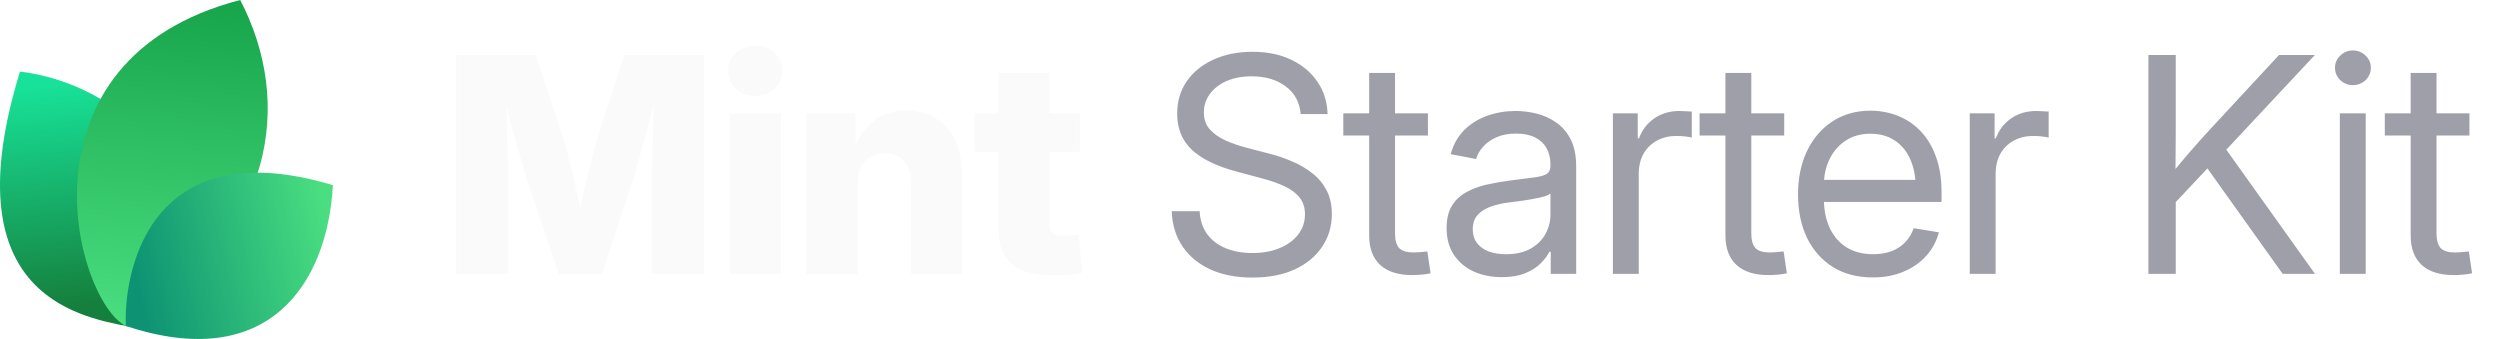
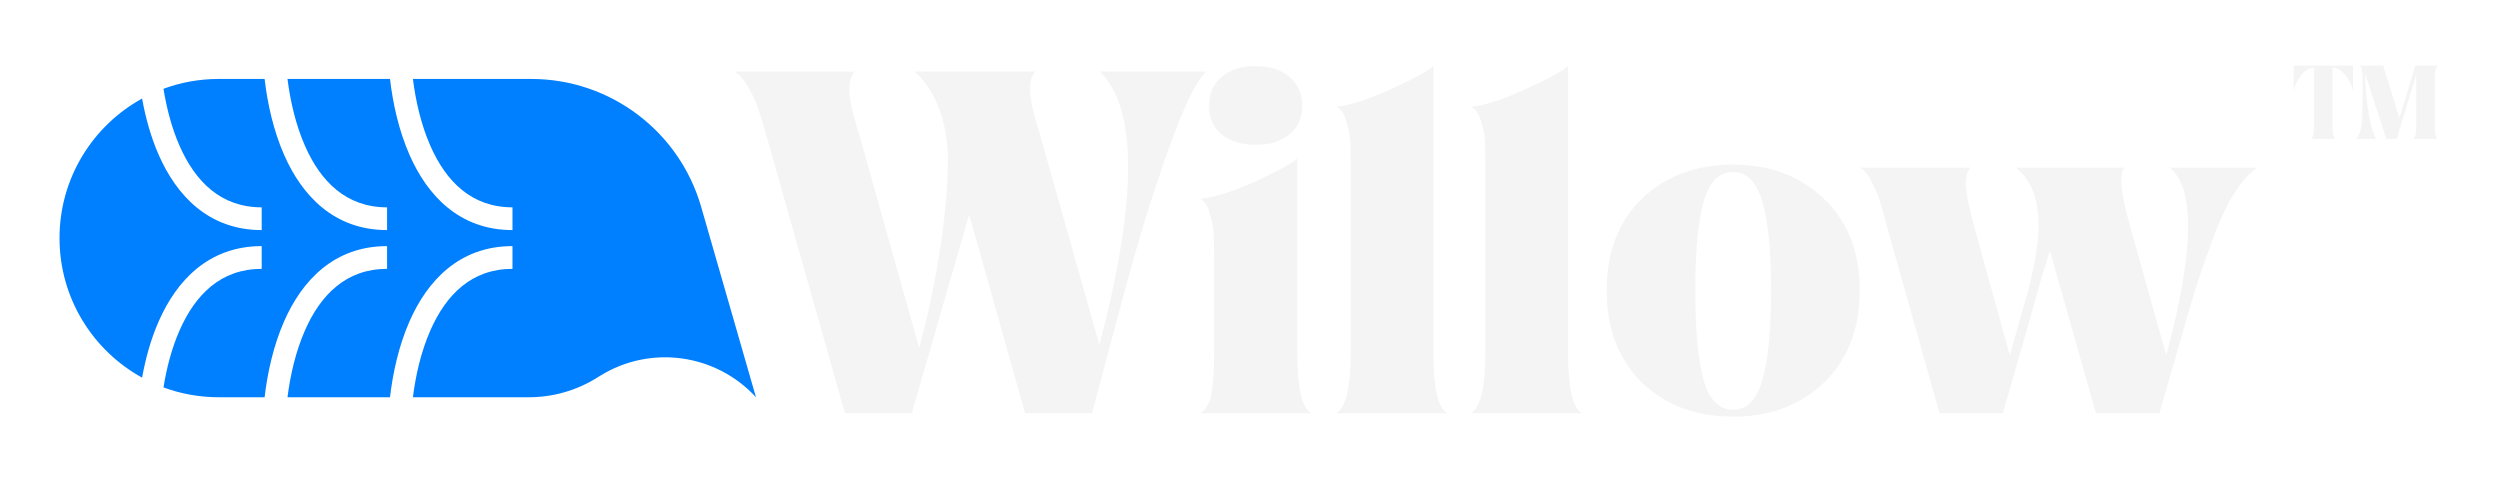
- <svg xmlns="http://www.w3.org/2000/svg" width="177" height="24" viewBox="0 0 177 24" fill="none">
-   <path d="M9.061 23.108C5.268 22.377 -3.391 20.627 1.417 5.064C9.634 6.099 16.973 14.064 9.061 23.108Z" fill="url(#paint0_linear_17557_2145)" />
-   <path d="M8.919 23.094C5.276 21.222 0.784 4.209 17.007 0C20.757 7.193 19.621 16.545 8.919 23.094Z" fill="url(#paint1_linear_17557_2145)" />
-   <path d="M8.914 23.079C8.735 19.882 10.159 9.085 23.57 13.111C23.181 20.123 18.984 26.418 8.914 23.079Z" fill="url(#paint2_linear_17557_2145)" />
-   <path d="M32.301 19.392V3.894H37.938L39.925 9.948C40.036 10.315 40.164 10.787 40.31 11.362C40.462 11.938 40.611 12.552 40.757 13.204C40.91 13.855 41.048 14.483 41.173 15.086C41.305 15.682 41.412 16.192 41.495 16.615H40.695C40.771 16.192 40.871 15.682 40.996 15.086C41.128 14.49 41.267 13.866 41.412 13.214C41.565 12.562 41.714 11.948 41.86 11.373C42.005 10.79 42.133 10.315 42.244 9.948L44.2 3.894H49.848V19.392H46.166V12.704C46.166 12.357 46.173 11.917 46.187 11.383C46.2 10.849 46.214 10.27 46.228 9.646C46.249 9.022 46.266 8.391 46.28 7.753C46.301 7.115 46.311 6.519 46.311 5.964H46.623C46.485 6.561 46.332 7.181 46.166 7.826C45.999 8.471 45.833 9.102 45.666 9.719C45.507 10.336 45.351 10.901 45.198 11.414C45.053 11.928 44.928 12.357 44.824 12.704L42.608 19.392H39.561L37.314 12.704C37.203 12.357 37.072 11.928 36.919 11.414C36.773 10.901 36.614 10.34 36.441 9.729C36.274 9.112 36.104 8.481 35.931 7.836C35.764 7.192 35.608 6.567 35.463 5.964H35.827C35.834 6.512 35.844 7.105 35.858 7.743C35.872 8.374 35.886 9.005 35.9 9.636C35.92 10.26 35.938 10.839 35.952 11.373C35.965 11.907 35.972 12.351 35.972 12.704V19.392H32.301ZM51.668 19.392V8.024H55.288V19.392H51.668ZM53.468 6.786C52.927 6.786 52.473 6.616 52.105 6.276C51.738 5.93 51.554 5.507 51.554 5.007C51.554 4.508 51.738 4.088 52.105 3.749C52.473 3.409 52.927 3.239 53.468 3.239C54.009 3.239 54.463 3.409 54.83 3.749C55.198 4.082 55.382 4.501 55.382 5.007C55.382 5.507 55.198 5.93 54.83 6.276C54.463 6.616 54.009 6.786 53.468 6.786ZM60.708 13.027V19.392H57.088V8.024H60.551L60.593 10.967H60.281C60.593 10.024 61.061 9.268 61.685 8.7C62.309 8.124 63.138 7.836 64.171 7.836C64.975 7.836 65.672 8.017 66.262 8.377C66.851 8.731 67.302 9.234 67.614 9.885C67.933 10.537 68.092 11.307 68.092 12.194V19.392H64.483V12.912C64.483 12.26 64.32 11.754 63.994 11.394C63.675 11.033 63.221 10.853 62.632 10.853C62.25 10.853 61.914 10.936 61.623 11.102C61.332 11.269 61.106 11.515 60.947 11.841C60.787 12.16 60.708 12.555 60.708 13.027ZM76.456 8.024V10.749H69.008V8.024H76.456ZM70.683 5.163H74.292V15.783C74.292 16.102 74.361 16.334 74.5 16.48C74.646 16.625 74.899 16.698 75.259 16.698C75.405 16.698 75.596 16.688 75.831 16.667C76.074 16.646 76.251 16.629 76.362 16.615L76.632 19.309C76.313 19.378 75.963 19.427 75.582 19.455C75.207 19.482 74.836 19.496 74.469 19.496C73.2 19.496 72.25 19.222 71.619 18.674C70.995 18.127 70.683 17.308 70.683 16.22V5.163Z" fill="#FAFAFA" />
-   <path d="M88.667 19.652C87.523 19.652 86.528 19.458 85.682 19.07C84.843 18.681 84.188 18.137 83.716 17.437C83.245 16.736 82.992 15.908 82.957 14.951H84.933C84.968 15.596 85.148 16.14 85.474 16.584C85.8 17.021 86.24 17.354 86.795 17.582C87.35 17.804 87.974 17.915 88.667 17.915C89.388 17.915 90.026 17.801 90.581 17.572C91.143 17.343 91.583 17.024 91.902 16.615C92.228 16.199 92.391 15.717 92.391 15.169C92.391 14.698 92.266 14.306 92.017 13.994C91.767 13.675 91.413 13.408 90.956 13.193C90.498 12.978 89.954 12.787 89.323 12.621L87.502 12.132C86.123 11.765 85.082 11.255 84.382 10.603C83.689 9.944 83.342 9.095 83.342 8.055C83.342 7.174 83.571 6.404 84.028 5.746C84.486 5.087 85.117 4.577 85.921 4.217C86.726 3.849 87.645 3.666 88.678 3.666C89.718 3.666 90.63 3.853 91.413 4.227C92.204 4.602 92.824 5.122 93.275 5.787C93.726 6.446 93.965 7.209 93.993 8.076H92.089C92.013 7.23 91.656 6.574 91.018 6.11C90.387 5.638 89.586 5.403 88.615 5.403C87.95 5.403 87.36 5.513 86.847 5.735C86.341 5.957 85.946 6.262 85.661 6.651C85.377 7.032 85.235 7.469 85.235 7.961C85.235 8.447 85.377 8.849 85.661 9.168C85.946 9.48 86.317 9.74 86.774 9.948C87.232 10.149 87.724 10.319 88.251 10.457L89.884 10.884C90.439 11.023 90.977 11.206 91.496 11.435C92.023 11.657 92.495 11.934 92.911 12.267C93.334 12.593 93.67 12.995 93.92 13.474C94.17 13.945 94.294 14.504 94.294 15.149C94.294 16.015 94.066 16.788 93.608 17.468C93.157 18.148 92.512 18.681 91.673 19.07C90.834 19.458 89.832 19.652 88.667 19.652ZM101.097 8.024V9.594H95.106V8.024H101.097ZM96.937 5.163H98.767V16.521C98.767 17 98.865 17.347 99.059 17.562C99.26 17.77 99.6 17.874 100.078 17.874C100.21 17.874 100.366 17.867 100.546 17.853C100.733 17.832 100.903 17.815 101.056 17.801L101.285 19.351C101.097 19.392 100.886 19.423 100.65 19.444C100.414 19.465 100.189 19.475 99.974 19.475C98.996 19.475 98.244 19.236 97.717 18.758C97.197 18.272 96.937 17.579 96.937 16.677V5.163ZM106.33 19.621C105.595 19.621 104.932 19.489 104.343 19.226C103.754 18.955 103.285 18.564 102.939 18.05C102.592 17.53 102.419 16.896 102.419 16.147C102.419 15.495 102.547 14.965 102.804 14.556C103.06 14.146 103.403 13.828 103.833 13.599C104.263 13.363 104.742 13.186 105.269 13.068C105.796 12.95 106.333 12.857 106.881 12.787C107.574 12.69 108.132 12.617 108.555 12.569C108.978 12.52 109.287 12.441 109.481 12.33C109.675 12.212 109.772 12.014 109.772 11.737V11.654C109.772 11.203 109.679 10.815 109.492 10.489C109.311 10.163 109.041 9.91 108.68 9.729C108.32 9.549 107.872 9.459 107.338 9.459C106.805 9.459 106.34 9.546 105.945 9.719C105.556 9.892 105.241 10.118 104.998 10.395C104.755 10.665 104.593 10.953 104.509 11.258L102.71 10.915C102.897 10.222 103.22 9.65 103.677 9.199C104.135 8.748 104.679 8.412 105.31 8.19C105.941 7.968 106.607 7.857 107.307 7.857C107.8 7.857 108.295 7.92 108.795 8.044C109.301 8.169 109.765 8.381 110.188 8.679C110.611 8.97 110.951 9.369 111.208 9.875C111.464 10.374 111.593 11.005 111.593 11.768V19.392H109.793V17.822H109.7C109.568 18.085 109.363 18.359 109.086 18.643C108.809 18.921 108.444 19.153 107.994 19.34C107.543 19.527 106.988 19.621 106.33 19.621ZM106.621 17.998C107.321 17.998 107.904 17.867 108.368 17.603C108.84 17.333 109.19 16.986 109.419 16.563C109.654 16.133 109.772 15.682 109.772 15.211V13.692C109.703 13.769 109.554 13.841 109.325 13.911C109.096 13.973 108.829 14.032 108.524 14.088C108.226 14.143 107.921 14.192 107.609 14.233C107.304 14.275 107.033 14.309 106.798 14.337C106.354 14.393 105.938 14.49 105.549 14.628C105.168 14.76 104.86 14.954 104.624 15.211C104.388 15.467 104.27 15.811 104.27 16.241C104.27 16.615 104.367 16.934 104.561 17.198C104.762 17.461 105.04 17.662 105.393 17.801C105.747 17.933 106.156 17.998 106.621 17.998ZM114.193 19.392V8.024H115.951V9.792H116.045C116.253 9.209 116.61 8.741 117.116 8.388C117.622 8.034 118.219 7.857 118.905 7.857C119.058 7.857 119.217 7.864 119.384 7.878C119.55 7.885 119.682 7.892 119.779 7.899V9.74C119.716 9.719 119.578 9.695 119.363 9.667C119.155 9.639 118.922 9.625 118.666 9.625C118.174 9.625 117.726 9.733 117.324 9.948C116.922 10.163 116.603 10.471 116.367 10.874C116.138 11.276 116.024 11.758 116.024 12.319V19.392H114.193ZM126.322 8.024V9.594H120.33V8.024H126.322ZM122.161 5.163H123.992V16.521C123.992 17 124.089 17.347 124.283 17.562C124.484 17.77 124.824 17.874 125.302 17.874C125.434 17.874 125.59 17.867 125.77 17.853C125.958 17.832 126.127 17.815 126.28 17.801L126.509 19.351C126.322 19.392 126.11 19.423 125.874 19.444C125.639 19.465 125.413 19.475 125.198 19.475C124.221 19.475 123.468 19.236 122.941 18.758C122.421 18.272 122.161 17.579 122.161 16.677V5.163ZM132.604 19.642C131.502 19.642 130.555 19.396 129.765 18.903C128.974 18.404 128.364 17.714 127.934 16.834C127.511 15.946 127.3 14.927 127.3 13.775C127.3 12.611 127.511 11.584 127.934 10.697C128.364 9.802 128.964 9.102 129.734 8.596C130.51 8.089 131.408 7.836 132.428 7.836C133.1 7.836 133.738 7.954 134.341 8.19C134.952 8.426 135.489 8.783 135.954 9.261C136.425 9.74 136.793 10.343 137.056 11.071C137.327 11.792 137.462 12.645 137.462 13.63V14.296H128.433V12.735H136.463L135.631 13.297C135.631 12.541 135.506 11.876 135.257 11.3C135.007 10.725 134.643 10.277 134.165 9.958C133.686 9.632 133.107 9.469 132.428 9.469C131.748 9.469 131.162 9.632 130.67 9.958C130.177 10.284 129.796 10.725 129.526 11.279C129.262 11.827 129.13 12.441 129.13 13.12V14.046C129.13 14.864 129.273 15.572 129.557 16.168C129.841 16.757 130.243 17.211 130.763 17.53C131.283 17.842 131.901 17.998 132.615 17.998C133.093 17.998 133.523 17.929 133.905 17.79C134.293 17.645 134.619 17.433 134.882 17.156C135.153 16.879 135.354 16.546 135.486 16.157L137.275 16.449C137.108 17.08 136.81 17.634 136.38 18.113C135.95 18.591 135.413 18.966 134.768 19.236C134.123 19.507 133.402 19.642 132.604 19.642ZM139.459 19.392V8.024H141.217V9.792H141.311C141.519 9.209 141.876 8.741 142.382 8.388C142.888 8.034 143.485 7.857 144.171 7.857C144.324 7.857 144.483 7.864 144.649 7.878C144.816 7.885 144.948 7.892 145.045 7.899V9.74C144.982 9.719 144.844 9.695 144.629 9.667C144.421 9.639 144.188 9.625 143.932 9.625C143.439 9.625 142.992 9.733 142.59 9.948C142.188 10.163 141.869 10.471 141.633 10.874C141.404 11.276 141.29 11.758 141.29 12.319V19.392H139.459ZM153.429 14.961V12.715C153.783 12.257 154.136 11.82 154.49 11.404C154.844 10.981 155.204 10.565 155.572 10.156C155.939 9.74 156.314 9.327 156.695 8.918L161.355 3.894H163.893L157.277 10.967H157.184L153.429 14.961ZM152.108 19.392V3.894H154.043V9.241L154.022 12.559L154.043 13.505V19.392H152.108ZM161.615 19.392L155.967 11.477L157.173 9.969L163.903 19.392H161.615ZM165.661 19.392V8.024H167.492V19.392H165.661ZM166.587 6.027C166.24 6.027 165.942 5.909 165.692 5.673C165.443 5.43 165.318 5.139 165.318 4.799C165.318 4.459 165.443 4.172 165.692 3.936C165.942 3.693 166.24 3.572 166.587 3.572C166.934 3.572 167.232 3.693 167.482 3.936C167.731 4.172 167.856 4.459 167.856 4.799C167.856 5.139 167.731 5.43 167.482 5.673C167.232 5.909 166.934 6.027 166.587 6.027ZM174.836 8.024V9.594H168.844V8.024H174.836ZM170.675 5.163H172.506V16.521C172.506 17 172.603 17.347 172.797 17.562C172.998 17.77 173.338 17.874 173.816 17.874C173.948 17.874 174.104 17.867 174.284 17.853C174.472 17.832 174.641 17.815 174.794 17.801L175.023 19.351C174.836 19.392 174.624 19.423 174.388 19.444C174.153 19.465 173.927 19.475 173.712 19.475C172.735 19.475 171.982 19.236 171.455 18.758C170.935 18.272 170.675 17.579 170.675 16.677V5.163Z" fill="#9F9FA9" />
-   <defs>
-     <linearGradient id="paint0_linear_17557_2145" x1="3.776" y1="5.916" x2="5.232" y2="21.559" gradientUnits="userSpaceOnUse">
-       <stop stop-color="#18E299" />
-       <stop offset="1" stop-color="#15803D" />
-     </linearGradient>
-     <linearGradient id="paint1_linear_17557_2145" x1="12.171" y1="-0.718" x2="10.19" y2="22.983" gradientUnits="userSpaceOnUse">
-       <stop stop-color="#16A34A" />
-       <stop offset="1" stop-color="#4ADE80" />
-     </linearGradient>
-     <linearGradient id="paint2_linear_17557_2145" x1="23.133" y1="15.353" x2="9.338" y2="18.52" gradientUnits="userSpaceOnUse">
-       <stop stop-color="#4ADE80" />
-       <stop offset="1" stop-color="#0D9373" />
-     </linearGradient>
-   </defs>
+ <svg xmlns="http://www.w3.org/2000/svg" width="126" height="24" viewBox="0 0 126 24" fill="none">
+   <path d="M101.595 8.447H107.085C106.969 8.564 106.91 8.78 106.91 9.096C106.91 9.595 107.068 10.402 107.385 11.517L109.181 17.905C109.913 15.177 110.279 13.014 110.279 11.417C110.279 9.936 109.972 8.946 109.356 8.447H113.773C113.357 8.73 112.958 9.179 112.575 9.795C112.193 10.411 111.81 11.251 111.427 12.315C111.045 13.364 110.754 14.22 110.554 14.886C110.354 15.551 110.063 16.558 109.68 17.905L108.832 20.825H105.638L103.317 12.64C103.217 12.939 103.067 13.422 102.868 14.087C102.685 14.736 102.56 15.185 102.493 15.435L100.946 20.825H97.752L95.131 11.517C94.965 10.901 94.84 10.452 94.757 10.169C94.674 9.886 94.532 9.554 94.333 9.171C94.15 8.788 93.95 8.547 93.734 8.447H99.324C99.158 8.597 99.074 8.863 99.074 9.246C99.074 9.662 99.224 10.419 99.524 11.517L101.295 17.905L101.994 15.435C102.493 13.755 102.743 12.39 102.743 11.342C102.743 10.011 102.36 9.046 101.595 8.447Z" fill="#F4F4F5" />
+   <path d="M82.749 10.02C83.947 8.872 85.478 8.298 87.341 8.298C89.204 8.298 90.735 8.872 91.933 10.02C93.131 11.168 93.73 12.706 93.73 14.636C93.73 16.566 93.131 18.113 91.933 19.278C90.735 20.426 89.204 21 87.341 21C85.478 21 83.947 20.426 82.749 19.278C81.568 18.113 80.977 16.566 80.977 14.636C80.977 12.706 81.568 11.168 82.749 10.02ZM85.869 19.178C86.151 20.16 86.642 20.651 87.341 20.651C88.04 20.651 88.531 20.16 88.813 19.178C89.113 18.18 89.263 16.666 89.263 14.636C89.263 12.623 89.113 11.126 88.813 10.144C88.531 9.163 88.04 8.672 87.341 8.672C86.642 8.672 86.151 9.163 85.869 10.144C85.586 11.126 85.444 12.623 85.444 14.636C85.444 16.666 85.586 18.18 85.869 19.178Z" fill="#F4F4F5" />
+   <path d="M79.032 3.331V17.781C79.032 19.561 79.265 20.576 79.731 20.825H74.141C74.623 20.526 74.864 19.511 74.864 17.781V8.447C74.864 7.848 74.856 7.399 74.839 7.1C74.823 6.784 74.756 6.451 74.64 6.101C74.54 5.735 74.373 5.494 74.141 5.378C74.823 5.311 75.713 5.028 76.811 4.529C77.925 4.03 78.666 3.631 79.032 3.331Z" fill="#F4F4F5" />
+   <path d="M72.244 3.331V17.781C72.244 19.561 72.477 20.576 72.943 20.825H67.353C67.835 20.526 68.076 19.511 68.076 17.781V8.447C68.076 7.848 68.068 7.399 68.052 7.1C68.035 6.784 67.968 6.451 67.852 6.101C67.752 5.735 67.586 5.494 67.353 5.378C68.035 5.311 68.925 5.028 70.023 4.529C71.138 4.03 71.878 3.631 72.244 3.331Z" fill="#F4F4F5" />
+   <path d="M64.984 6.775C64.569 7.125 64.003 7.299 63.288 7.299C62.572 7.299 61.998 7.125 61.566 6.775C61.15 6.426 60.942 5.943 60.942 5.328C60.942 4.712 61.15 4.23 61.566 3.88C61.998 3.514 62.572 3.331 63.288 3.331C64.003 3.331 64.569 3.514 64.984 3.88C65.417 4.23 65.633 4.712 65.633 5.328C65.633 5.943 65.417 6.426 64.984 6.775ZM61.191 17.781V13.064C61.191 12.482 61.183 12.041 61.166 11.741C61.15 11.425 61.083 11.092 60.967 10.743C60.867 10.377 60.709 10.136 60.493 10.019C61.175 9.953 62.065 9.678 63.163 9.196C64.261 8.697 65.001 8.297 65.384 7.998V17.781C65.384 19.561 65.617 20.576 66.083 20.825H60.493C60.792 20.642 60.983 20.301 61.066 19.802C61.15 19.303 61.191 18.629 61.191 17.781Z" fill="#F4F4F5" />
+   <path d="M55.434 3.606H60.8C60.318 4.022 59.685 5.319 58.903 7.499C58.121 9.678 57.373 12.099 56.657 14.761L55.035 20.825H51.666L48.846 10.818L45.952 20.825H42.583L38.59 6.7C38.407 6.085 38.265 5.636 38.165 5.353C38.066 5.053 37.899 4.712 37.666 4.33C37.45 3.947 37.225 3.706 36.992 3.606H43.082C42.899 3.822 42.807 4.113 42.807 4.479C42.807 4.978 42.965 5.719 43.281 6.7L46.326 17.531C46.725 16.1 47.066 14.503 47.349 12.739C47.632 10.959 47.773 9.404 47.773 8.073C47.773 7.091 47.615 6.201 47.299 5.403C46.983 4.604 46.575 4.005 46.076 3.606H52.19C52.007 3.789 51.916 4.08 51.916 4.479C51.916 4.978 52.074 5.719 52.39 6.7L55.41 17.381C56.374 13.721 56.857 10.726 56.857 8.397C56.857 6.135 56.383 4.538 55.434 3.606Z" fill="#F4F4F5" />
+   <path d="M115.6 3.31H118.589V4.604C118.529 4.287 118.397 4.009 118.194 3.77C117.994 3.531 117.782 3.412 117.557 3.412V6.348C117.557 6.472 117.559 6.569 117.563 6.636C117.566 6.704 117.58 6.777 117.605 6.856C117.63 6.93 117.666 6.979 117.712 7H116.477C116.58 6.936 116.632 6.718 116.632 6.348V3.412C116.408 3.412 116.194 3.531 115.99 3.77C115.791 4.009 115.661 4.287 115.6 4.604V3.31ZM122.713 6.348C122.713 6.729 122.763 6.947 122.862 7H121.627C121.73 6.936 121.782 6.718 121.782 6.348V3.743L120.793 7H120.269L119.194 3.69C119.212 4.374 119.274 5.046 119.381 5.706C119.492 6.362 119.62 6.793 119.766 7H118.739C118.871 6.872 118.96 6.672 119.007 6.401C119.053 6.127 119.076 5.613 119.076 4.861V3.973C119.076 3.585 119.026 3.364 118.927 3.31H120.114L120.932 5.952L121.729 3.31H122.862C122.763 3.378 122.713 3.599 122.713 3.973V6.348Z" fill="#F4F4F5" />
+   <path fill-rule="evenodd" clip-rule="evenodd" d="M7.162 4.967C7.333 5.92 7.602 6.905 8.003 7.815C8.895 9.839 10.5 11.596 13.189 11.596V10.45C11.13 10.45 9.844 9.151 9.052 7.353C8.652 6.445 8.394 5.438 8.24 4.474C9.107 4.154 10.044 3.979 11.021 3.979H13.336C13.48 5.218 13.782 6.586 14.323 7.815C15.215 9.839 16.82 11.596 19.509 11.596V10.45C17.45 10.45 16.164 9.151 15.372 7.353C14.903 6.288 14.629 5.087 14.49 3.979H19.656C19.8 5.218 20.102 6.586 20.644 7.815C21.536 9.839 23.14 11.596 25.829 11.596V10.45C23.77 10.45 22.485 9.151 21.692 7.353C21.223 6.288 20.949 5.087 20.811 3.979H26.773C30.746 3.979 34.239 6.608 35.338 10.425L38.101 20.021C36.083 17.823 32.788 17.368 30.25 18.938L30.065 19.052C29.041 19.686 27.861 20.021 26.657 20.021L20.811 20.021C20.949 18.913 21.223 17.712 21.692 16.647C22.485 14.85 23.77 13.55 25.829 13.55V12.404C23.14 12.404 21.536 14.161 20.644 16.185C20.102 17.414 19.8 18.782 19.656 20.021L14.49 20.021C14.629 18.913 14.903 17.712 15.372 16.647C16.164 14.85 17.45 13.55 19.509 13.55V12.404C16.82 12.404 15.215 14.161 14.323 16.185C13.782 17.414 13.48 18.782 13.336 20.021L11.022 20.021C10.044 20.021 9.107 19.846 8.24 19.526C8.394 18.562 8.652 17.555 9.052 16.647C9.844 14.85 11.13 13.55 13.189 13.55V12.404C10.5 12.404 8.895 14.161 8.003 16.185C7.602 17.095 7.333 18.08 7.162 19.033C4.681 17.669 3 15.031 3 12C3 8.969 4.681 6.331 7.162 4.967Z" fill="#007FFF" />
</svg>
